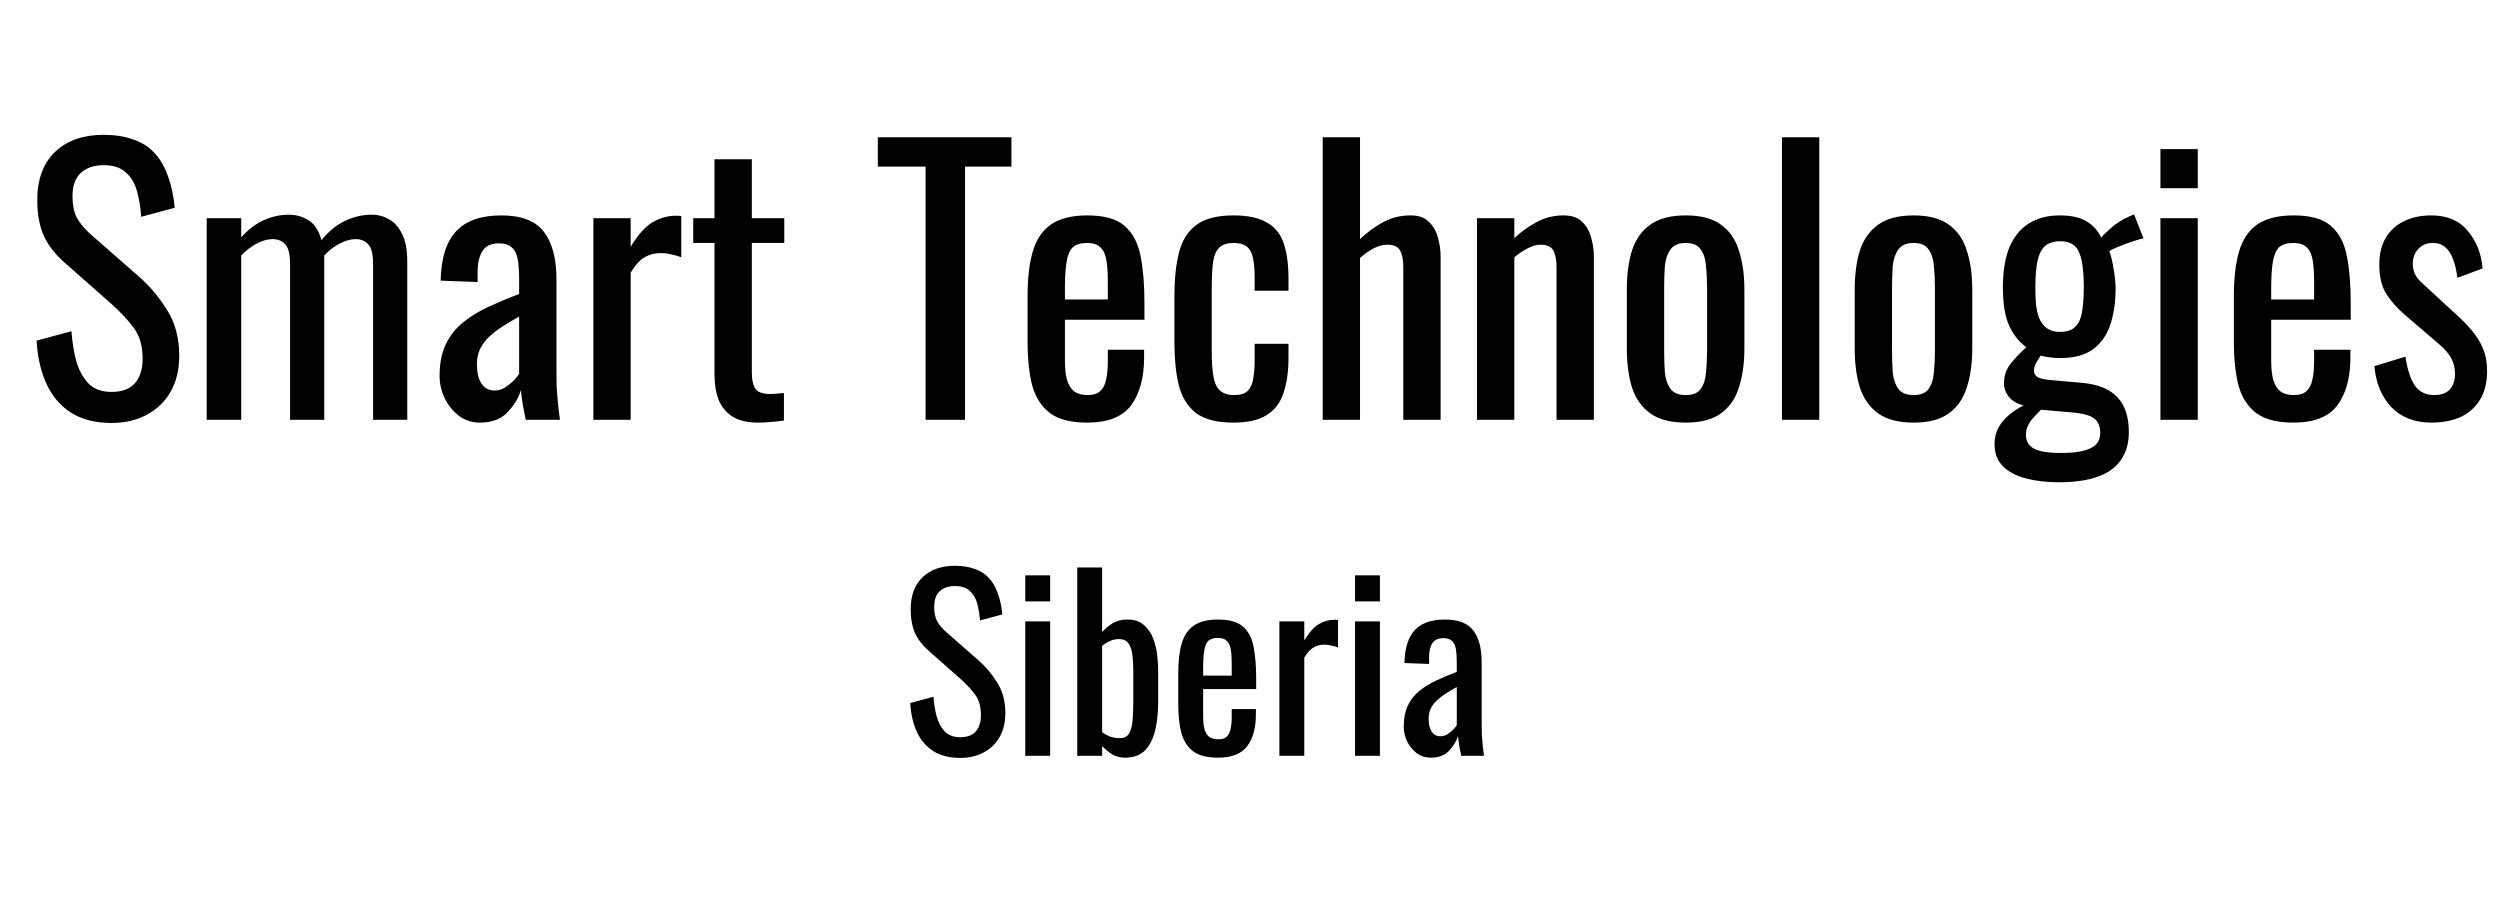
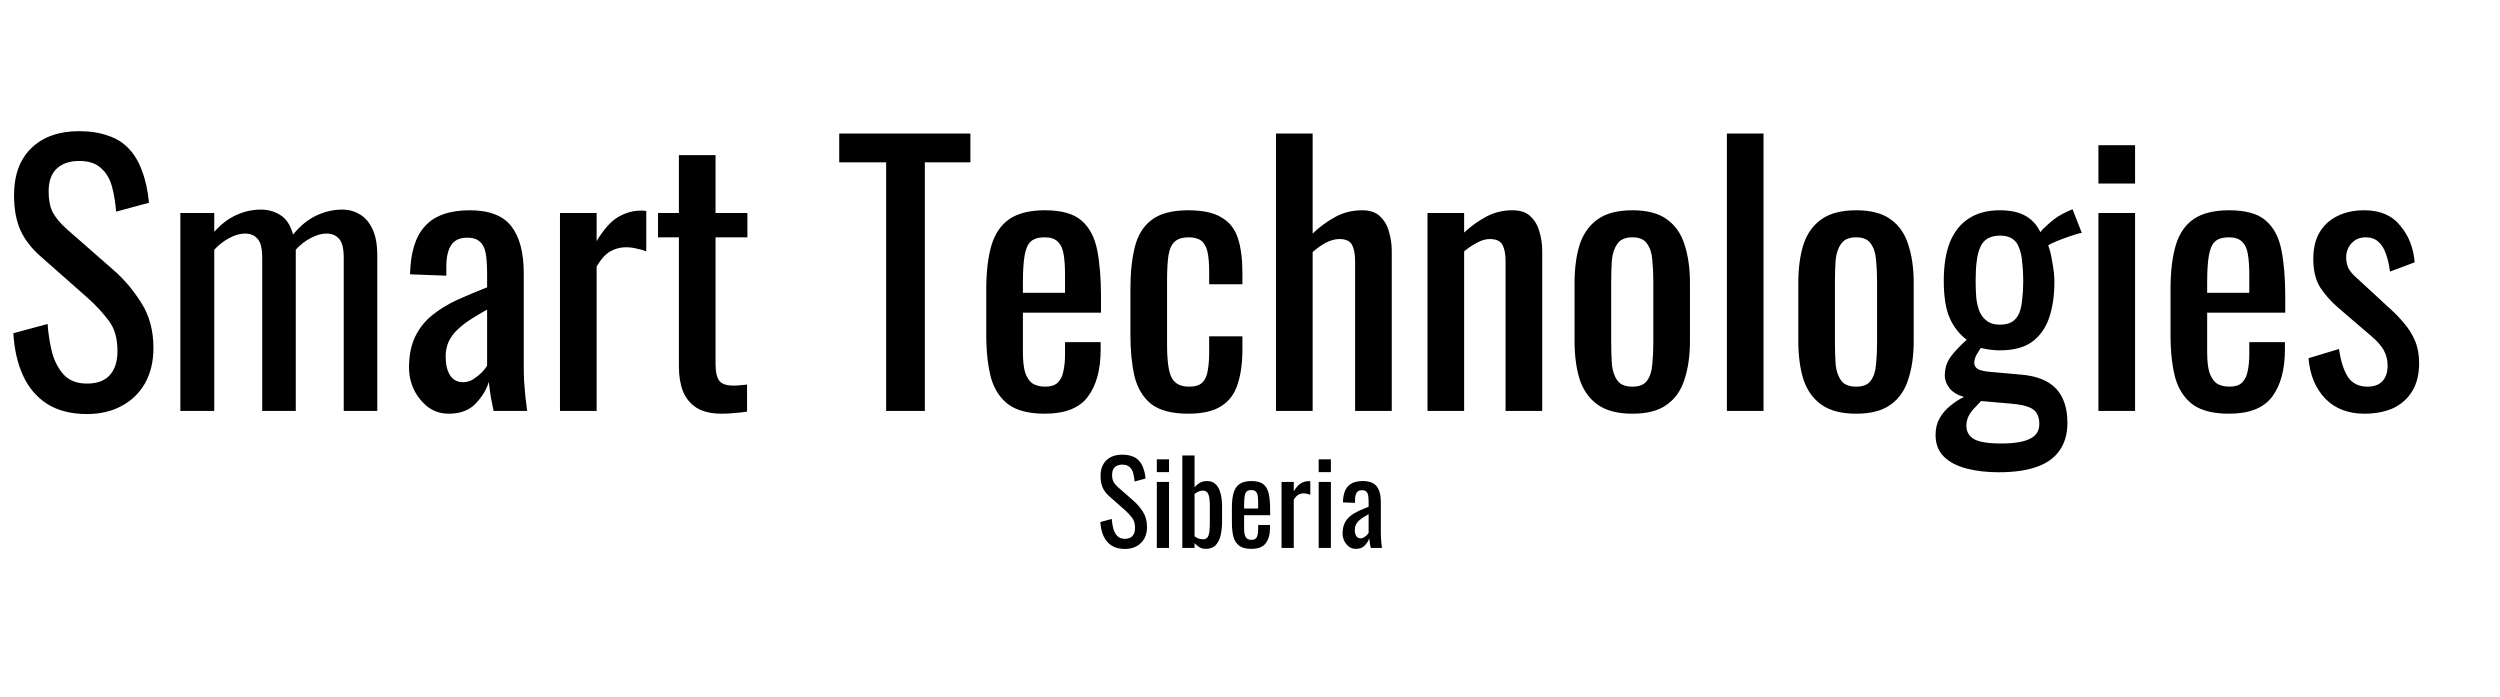
- <svg xmlns="http://www.w3.org/2000/svg" width="86" height="31" viewBox="0 0 86 31" fill="none">
-   <path d="M3.838 14.55C3.278 14.55 2.81 14.43 2.434 14.19C2.066 13.95 1.786 13.618 1.594 13.194C1.402 12.77 1.29 12.278 1.258 11.718L2.458 11.394C2.482 11.738 2.534 12.07 2.614 12.39C2.702 12.71 2.842 12.974 3.034 13.182C3.226 13.382 3.494 13.482 3.838 13.482C4.19 13.482 4.454 13.386 4.63 13.194C4.814 12.994 4.906 12.71 4.906 12.342C4.906 11.902 4.806 11.55 4.606 11.286C4.406 11.014 4.154 10.742 3.85 10.47L2.218 9.03C1.898 8.75 1.662 8.446 1.51 8.118C1.358 7.782 1.282 7.37 1.282 6.882C1.282 6.17 1.486 5.618 1.894 5.226C2.302 4.834 2.858 4.638 3.562 4.638C3.946 4.638 4.282 4.69 4.57 4.794C4.866 4.89 5.11 5.042 5.302 5.25C5.502 5.458 5.658 5.722 5.77 6.042C5.89 6.354 5.97 6.722 6.01 7.146L4.858 7.458C4.834 7.138 4.786 6.846 4.714 6.582C4.642 6.31 4.514 6.094 4.33 5.934C4.154 5.766 3.898 5.682 3.562 5.682C3.226 5.682 2.962 5.774 2.77 5.958C2.586 6.134 2.494 6.398 2.494 6.75C2.494 7.046 2.542 7.29 2.638 7.482C2.742 7.674 2.906 7.87 3.13 8.07L4.774 9.51C5.142 9.83 5.466 10.214 5.746 10.662C6.026 11.102 6.166 11.626 6.166 12.234C6.166 12.714 6.066 13.13 5.866 13.482C5.666 13.826 5.39 14.09 5.038 14.274C4.694 14.458 4.294 14.55 3.838 14.55ZM7.11 14.442V7.506H8.298V8.166C8.53 7.902 8.786 7.706 9.066 7.578C9.346 7.45 9.634 7.386 9.93 7.386C10.186 7.386 10.414 7.45 10.614 7.578C10.822 7.706 10.97 7.934 11.058 8.262C11.306 7.958 11.574 7.738 11.862 7.602C12.158 7.458 12.466 7.386 12.786 7.386C13.01 7.386 13.214 7.442 13.398 7.554C13.582 7.658 13.73 7.83 13.842 8.07C13.954 8.302 14.01 8.61 14.01 8.994V14.442H12.834V9.078C12.834 8.742 12.778 8.518 12.666 8.406C12.562 8.286 12.418 8.226 12.234 8.226C12.058 8.226 11.874 8.278 11.682 8.382C11.49 8.478 11.314 8.614 11.154 8.79C11.154 8.822 11.154 8.854 11.154 8.886C11.154 8.918 11.154 8.954 11.154 8.994V14.442H9.978V9.078C9.978 8.742 9.922 8.518 9.81 8.406C9.706 8.286 9.562 8.226 9.378 8.226C9.202 8.226 9.018 8.278 8.826 8.382C8.642 8.478 8.466 8.614 8.298 8.79V14.442H7.11ZM16.514 14.538C16.242 14.538 16.002 14.462 15.794 14.31C15.586 14.15 15.422 13.95 15.302 13.71C15.182 13.462 15.122 13.202 15.122 12.93C15.122 12.498 15.194 12.134 15.338 11.838C15.482 11.542 15.678 11.294 15.926 11.094C16.182 10.886 16.474 10.706 16.802 10.554C17.138 10.402 17.49 10.254 17.858 10.11V9.618C17.858 9.338 17.842 9.106 17.81 8.922C17.778 8.738 17.71 8.602 17.606 8.514C17.51 8.418 17.362 8.37 17.162 8.37C16.986 8.37 16.842 8.41 16.73 8.49C16.626 8.57 16.55 8.686 16.502 8.838C16.454 8.982 16.43 9.154 16.43 9.354V9.702L15.158 9.654C15.174 8.886 15.35 8.322 15.686 7.962C16.022 7.594 16.542 7.41 17.246 7.41C17.934 7.41 18.422 7.598 18.71 7.974C18.998 8.35 19.142 8.894 19.142 9.606V12.774C19.142 12.99 19.146 13.198 19.154 13.398C19.17 13.598 19.186 13.786 19.202 13.962C19.226 14.13 19.246 14.29 19.262 14.442H18.086C18.062 14.314 18.03 14.154 17.99 13.962C17.958 13.762 17.934 13.582 17.918 13.422C17.838 13.694 17.682 13.95 17.45 14.19C17.226 14.422 16.914 14.538 16.514 14.538ZM17.018 13.434C17.146 13.434 17.266 13.398 17.378 13.326C17.49 13.254 17.59 13.174 17.678 13.086C17.766 12.99 17.826 12.914 17.858 12.858V10.89C17.658 11.002 17.47 11.114 17.294 11.226C17.118 11.338 16.962 11.458 16.826 11.586C16.698 11.706 16.594 11.846 16.514 12.006C16.442 12.158 16.406 12.334 16.406 12.534C16.406 12.814 16.458 13.034 16.562 13.194C16.666 13.354 16.818 13.434 17.018 13.434ZM20.412 14.442V7.506H21.695V8.49C21.951 8.066 22.207 7.782 22.463 7.638C22.72 7.494 22.976 7.422 23.232 7.422C23.264 7.422 23.291 7.422 23.316 7.422C23.348 7.422 23.387 7.426 23.436 7.434V8.85C23.34 8.81 23.227 8.778 23.099 8.754C22.98 8.722 22.855 8.706 22.727 8.706C22.527 8.706 22.343 8.754 22.175 8.85C22.015 8.938 21.855 9.114 21.695 9.378V14.442H20.412ZM26.079 14.538C25.719 14.538 25.427 14.47 25.203 14.334C24.987 14.198 24.827 14.006 24.723 13.758C24.627 13.51 24.579 13.218 24.579 12.882V8.358H23.847V7.506H24.579V5.478H25.863V7.506H26.979V8.358H25.863V12.798C25.863 13.07 25.907 13.266 25.995 13.386C26.083 13.498 26.251 13.554 26.499 13.554C26.563 13.554 26.635 13.55 26.715 13.542C26.803 13.534 26.887 13.526 26.967 13.518V14.466C26.807 14.49 26.659 14.506 26.523 14.514C26.387 14.53 26.239 14.538 26.079 14.538ZM31.841 14.442V5.73H30.197V4.722H34.793V5.73H33.197V14.442H31.841ZM37.401 14.538C36.857 14.538 36.437 14.434 36.141 14.226C35.845 14.01 35.637 13.698 35.517 13.29C35.405 12.874 35.349 12.366 35.349 11.766V10.182C35.349 9.566 35.409 9.054 35.529 8.646C35.649 8.238 35.857 7.93 36.153 7.722C36.457 7.514 36.873 7.41 37.401 7.41C37.985 7.41 38.413 7.53 38.685 7.77C38.965 8.01 39.149 8.358 39.237 8.814C39.325 9.262 39.369 9.802 39.369 10.434V10.998H36.633V12.39C36.633 12.67 36.657 12.898 36.705 13.074C36.761 13.25 36.845 13.382 36.957 13.47C37.077 13.55 37.229 13.59 37.413 13.59C37.605 13.59 37.749 13.546 37.845 13.458C37.949 13.362 38.017 13.23 38.049 13.062C38.089 12.886 38.109 12.682 38.109 12.45V12.03H39.357V12.294C39.357 12.99 39.209 13.538 38.913 13.938C38.617 14.338 38.113 14.538 37.401 14.538ZM36.633 10.302H38.109V9.678C38.109 9.39 38.093 9.15 38.061 8.958C38.029 8.758 37.961 8.61 37.857 8.514C37.761 8.41 37.605 8.358 37.389 8.358C37.181 8.358 37.021 8.406 36.909 8.502C36.805 8.598 36.733 8.762 36.693 8.994C36.653 9.218 36.633 9.53 36.633 9.93V10.302ZM42.428 14.538C41.86 14.538 41.428 14.426 41.132 14.202C40.844 13.97 40.648 13.646 40.544 13.23C40.448 12.814 40.4 12.33 40.4 11.778V10.182C40.4 9.598 40.452 9.102 40.556 8.694C40.66 8.278 40.856 7.962 41.144 7.746C41.44 7.522 41.868 7.41 42.428 7.41C42.932 7.41 43.32 7.494 43.592 7.662C43.872 7.822 44.064 8.066 44.168 8.394C44.272 8.714 44.324 9.114 44.324 9.594V10.002H43.16V9.582C43.16 9.278 43.14 9.038 43.1 8.862C43.06 8.686 42.988 8.558 42.884 8.478C42.78 8.398 42.632 8.358 42.44 8.358C42.232 8.358 42.072 8.406 41.96 8.502C41.848 8.598 41.772 8.762 41.732 8.994C41.7 9.218 41.684 9.526 41.684 9.918V12.102C41.684 12.694 41.74 13.09 41.852 13.29C41.964 13.49 42.164 13.59 42.452 13.59C42.668 13.59 42.824 13.542 42.92 13.446C43.024 13.342 43.088 13.198 43.112 13.014C43.144 12.83 43.16 12.622 43.16 12.39V11.826H44.324V12.306C44.324 12.77 44.268 13.17 44.156 13.506C44.052 13.842 43.86 14.098 43.58 14.274C43.308 14.45 42.924 14.538 42.428 14.538ZM45.501 14.442V4.722H46.785V8.226C47.017 8.002 47.277 7.81 47.565 7.65C47.853 7.49 48.173 7.41 48.525 7.41C48.797 7.41 49.005 7.482 49.149 7.626C49.301 7.77 49.405 7.95 49.461 8.166C49.525 8.382 49.557 8.602 49.557 8.826V14.442H48.273V9.198C48.273 8.95 48.237 8.758 48.165 8.622C48.093 8.486 47.945 8.418 47.721 8.418C47.569 8.418 47.409 8.462 47.241 8.55C47.081 8.638 46.929 8.746 46.785 8.874V14.442H45.501ZM50.809 14.442V7.506H52.093V8.19C52.325 7.974 52.581 7.79 52.861 7.638C53.141 7.486 53.449 7.41 53.785 7.41C54.065 7.41 54.277 7.482 54.421 7.626C54.573 7.77 54.677 7.95 54.733 8.166C54.797 8.382 54.829 8.602 54.829 8.826V14.442H53.545V9.198C53.545 8.95 53.509 8.758 53.437 8.622C53.365 8.486 53.217 8.418 52.993 8.418C52.849 8.418 52.697 8.462 52.537 8.55C52.385 8.63 52.237 8.73 52.093 8.85V14.442H50.809ZM57.991 14.538C57.479 14.538 57.075 14.434 56.779 14.226C56.483 14.018 56.271 13.722 56.143 13.338C56.023 12.954 55.963 12.502 55.963 11.982V9.966C55.963 9.446 56.023 8.994 56.143 8.61C56.271 8.226 56.483 7.93 56.779 7.722C57.075 7.514 57.479 7.41 57.991 7.41C58.503 7.41 58.903 7.514 59.191 7.722C59.487 7.93 59.695 8.226 59.815 8.61C59.943 8.994 60.007 9.446 60.007 9.966V11.982C60.007 12.502 59.943 12.954 59.815 13.338C59.695 13.722 59.487 14.018 59.191 14.226C58.903 14.434 58.503 14.538 57.991 14.538ZM57.991 13.59C58.239 13.59 58.411 13.518 58.507 13.374C58.611 13.23 58.671 13.042 58.687 12.81C58.711 12.57 58.723 12.322 58.723 12.066V9.894C58.723 9.63 58.711 9.382 58.687 9.15C58.671 8.918 58.611 8.73 58.507 8.586C58.411 8.434 58.239 8.358 57.991 8.358C57.743 8.358 57.567 8.434 57.463 8.586C57.359 8.73 57.295 8.918 57.271 9.15C57.255 9.382 57.247 9.63 57.247 9.894V12.066C57.247 12.322 57.255 12.57 57.271 12.81C57.295 13.042 57.359 13.23 57.463 13.374C57.567 13.518 57.743 13.59 57.991 13.59ZM61.3 14.442V4.722H62.584V14.442H61.3ZM65.83 14.538C65.318 14.538 64.914 14.434 64.618 14.226C64.322 14.018 64.11 13.722 63.982 13.338C63.862 12.954 63.802 12.502 63.802 11.982V9.966C63.802 9.446 63.862 8.994 63.982 8.61C64.11 8.226 64.322 7.93 64.618 7.722C64.914 7.514 65.318 7.41 65.83 7.41C66.342 7.41 66.742 7.514 67.03 7.722C67.326 7.93 67.534 8.226 67.654 8.61C67.782 8.994 67.846 9.446 67.846 9.966V11.982C67.846 12.502 67.782 12.954 67.654 13.338C67.534 13.722 67.326 14.018 67.03 14.226C66.742 14.434 66.342 14.538 65.83 14.538ZM65.83 13.59C66.078 13.59 66.25 13.518 66.346 13.374C66.45 13.23 66.51 13.042 66.526 12.81C66.55 12.57 66.562 12.322 66.562 12.066V9.894C66.562 9.63 66.55 9.382 66.526 9.15C66.51 8.918 66.45 8.73 66.346 8.586C66.25 8.434 66.078 8.358 65.83 8.358C65.582 8.358 65.406 8.434 65.302 8.586C65.198 8.73 65.134 8.918 65.11 9.15C65.094 9.382 65.086 9.63 65.086 9.894V12.066C65.086 12.322 65.094 12.57 65.11 12.81C65.134 13.042 65.198 13.23 65.302 13.374C65.406 13.518 65.582 13.59 65.83 13.59ZM70.82 16.59C70.404 16.59 70.028 16.546 69.692 16.458C69.356 16.37 69.092 16.23 68.9 16.038C68.708 15.846 68.612 15.594 68.612 15.282C68.612 15.058 68.66 14.862 68.756 14.694C68.852 14.526 68.976 14.382 69.128 14.262C69.28 14.134 69.44 14.03 69.608 13.95C69.384 13.886 69.216 13.786 69.104 13.65C68.992 13.506 68.936 13.358 68.936 13.206C68.936 12.95 69.004 12.73 69.14 12.546C69.276 12.362 69.464 12.162 69.704 11.946C69.44 11.746 69.24 11.49 69.104 11.178C68.968 10.866 68.9 10.434 68.9 9.882C68.9 9.338 68.972 8.886 69.116 8.526C69.268 8.158 69.488 7.882 69.776 7.698C70.072 7.506 70.432 7.41 70.856 7.41C71.232 7.41 71.532 7.474 71.756 7.602C71.988 7.73 72.164 7.922 72.284 8.178C72.324 8.114 72.432 8.006 72.608 7.854C72.784 7.694 72.988 7.562 73.22 7.458L73.412 7.374L73.736 8.202C73.632 8.218 73.492 8.258 73.316 8.322C73.148 8.378 72.988 8.438 72.836 8.502C72.692 8.558 72.6 8.606 72.56 8.646C72.616 8.782 72.664 8.978 72.704 9.234C72.752 9.49 72.776 9.718 72.776 9.918C72.776 10.39 72.716 10.806 72.596 11.166C72.476 11.526 72.276 11.81 71.996 12.018C71.724 12.218 71.344 12.318 70.856 12.318C70.752 12.318 70.64 12.31 70.52 12.294C70.4 12.278 70.292 12.258 70.196 12.234C70.148 12.306 70.096 12.39 70.04 12.486C69.992 12.582 69.968 12.674 69.968 12.762C69.968 12.85 70.012 12.922 70.1 12.978C70.196 13.026 70.344 13.058 70.544 13.074L71.624 13.17C72.168 13.218 72.572 13.382 72.836 13.662C73.1 13.942 73.232 14.342 73.232 14.862C73.232 15.238 73.144 15.554 72.968 15.81C72.792 16.074 72.524 16.27 72.164 16.398C71.812 16.526 71.364 16.59 70.82 16.59ZM70.916 15.582C71.372 15.582 71.708 15.526 71.924 15.414C72.14 15.31 72.248 15.138 72.248 14.898C72.248 14.754 72.22 14.634 72.164 14.538C72.116 14.442 72.024 14.366 71.888 14.31C71.752 14.254 71.556 14.214 71.3 14.19L70.208 14.094C70.12 14.182 70.036 14.27 69.956 14.358C69.876 14.446 69.812 14.538 69.764 14.634C69.716 14.738 69.692 14.846 69.692 14.958C69.692 15.166 69.78 15.322 69.956 15.426C70.132 15.53 70.452 15.582 70.916 15.582ZM70.856 11.418C71.04 11.418 71.184 11.386 71.288 11.322C71.4 11.25 71.484 11.15 71.54 11.022C71.596 10.886 71.632 10.722 71.648 10.53C71.672 10.338 71.684 10.122 71.684 9.882C71.684 9.642 71.672 9.426 71.648 9.234C71.632 9.034 71.596 8.866 71.54 8.73C71.492 8.586 71.412 8.478 71.3 8.406C71.196 8.334 71.052 8.298 70.868 8.298C70.692 8.298 70.544 8.334 70.424 8.406C70.312 8.478 70.228 8.582 70.172 8.718C70.116 8.846 70.076 9.01 70.052 9.21C70.028 9.402 70.016 9.626 70.016 9.882C70.016 10.098 70.024 10.302 70.04 10.494C70.064 10.678 70.104 10.838 70.16 10.974C70.224 11.11 70.312 11.218 70.424 11.298C70.536 11.378 70.68 11.418 70.856 11.418ZM74.319 14.442V7.506H75.603V14.442H74.319ZM74.319 6.474V5.13H75.603V6.474H74.319ZM78.897 14.538C78.353 14.538 77.933 14.434 77.637 14.226C77.341 14.01 77.133 13.698 77.013 13.29C76.901 12.874 76.845 12.366 76.845 11.766V10.182C76.845 9.566 76.905 9.054 77.025 8.646C77.145 8.238 77.353 7.93 77.649 7.722C77.953 7.514 78.369 7.41 78.897 7.41C79.481 7.41 79.909 7.53 80.181 7.77C80.461 8.01 80.645 8.358 80.733 8.814C80.821 9.262 80.865 9.802 80.865 10.434V10.998H78.129V12.39C78.129 12.67 78.153 12.898 78.201 13.074C78.257 13.25 78.341 13.382 78.453 13.47C78.573 13.55 78.725 13.59 78.909 13.59C79.101 13.59 79.245 13.546 79.341 13.458C79.445 13.362 79.513 13.23 79.545 13.062C79.585 12.886 79.605 12.682 79.605 12.45V12.03H80.853V12.294C80.853 12.99 80.705 13.538 80.409 13.938C80.113 14.338 79.609 14.538 78.897 14.538ZM78.129 10.302H79.605V9.678C79.605 9.39 79.589 9.15 79.557 8.958C79.525 8.758 79.457 8.61 79.353 8.514C79.257 8.41 79.101 8.358 78.885 8.358C78.677 8.358 78.517 8.406 78.405 8.502C78.301 8.598 78.229 8.762 78.189 8.994C78.149 9.218 78.129 9.53 78.129 9.93V10.302ZM83.636 14.538C83.068 14.538 82.612 14.362 82.268 14.01C81.924 13.65 81.728 13.178 81.68 12.594L82.748 12.27C82.812 12.71 82.92 13.042 83.072 13.266C83.224 13.482 83.448 13.59 83.744 13.59C83.976 13.59 84.152 13.526 84.272 13.398C84.392 13.262 84.452 13.082 84.452 12.858C84.452 12.658 84.408 12.478 84.32 12.318C84.232 12.158 84.088 11.994 83.888 11.826L82.7 10.806C82.46 10.598 82.256 10.366 82.088 10.11C81.928 9.854 81.848 9.522 81.848 9.114C81.848 8.746 81.92 8.438 82.064 8.19C82.216 7.934 82.424 7.742 82.688 7.614C82.96 7.478 83.276 7.41 83.636 7.41C84.188 7.41 84.608 7.59 84.896 7.95C85.192 8.302 85.36 8.73 85.4 9.234L84.536 9.558C84.504 9.318 84.456 9.11 84.392 8.934C84.328 8.75 84.24 8.61 84.128 8.514C84.016 8.41 83.868 8.358 83.684 8.358C83.476 8.358 83.308 8.43 83.18 8.574C83.06 8.71 83 8.874 83 9.066C83 9.186 83.024 9.306 83.072 9.426C83.128 9.538 83.22 9.65 83.348 9.762L84.572 10.89C84.74 11.042 84.896 11.206 85.04 11.382C85.192 11.558 85.316 11.758 85.412 11.982C85.508 12.206 85.556 12.466 85.556 12.762C85.556 13.154 85.476 13.482 85.316 13.746C85.156 14.01 84.932 14.21 84.644 14.346C84.356 14.474 84.02 14.538 83.636 14.538Z" fill="black" />
-   <path d="M33.032 26.072C32.659 26.072 32.347 25.992 32.096 25.832C31.851 25.672 31.664 25.451 31.536 25.168C31.408 24.885 31.333 24.557 31.312 24.184L32.112 23.968C32.128 24.197 32.163 24.419 32.216 24.632C32.275 24.845 32.368 25.021 32.496 25.16C32.624 25.293 32.803 25.36 33.032 25.36C33.267 25.36 33.443 25.296 33.56 25.168C33.683 25.035 33.744 24.845 33.744 24.6C33.744 24.307 33.677 24.072 33.544 23.896C33.411 23.715 33.243 23.533 33.04 23.352L31.952 22.392C31.739 22.205 31.581 22.003 31.48 21.784C31.379 21.56 31.328 21.285 31.328 20.96C31.328 20.485 31.464 20.117 31.736 19.856C32.008 19.595 32.379 19.464 32.848 19.464C33.104 19.464 33.328 19.499 33.52 19.568C33.717 19.632 33.88 19.733 34.008 19.872C34.141 20.011 34.245 20.187 34.32 20.4C34.4 20.608 34.453 20.853 34.48 21.136L33.712 21.344C33.696 21.131 33.664 20.936 33.616 20.76C33.568 20.579 33.483 20.435 33.36 20.328C33.243 20.216 33.072 20.16 32.848 20.16C32.624 20.16 32.448 20.221 32.32 20.344C32.197 20.461 32.136 20.637 32.136 20.872C32.136 21.069 32.168 21.232 32.232 21.36C32.301 21.488 32.411 21.619 32.56 21.752L33.656 22.712C33.901 22.925 34.117 23.181 34.304 23.48C34.491 23.773 34.584 24.123 34.584 24.528C34.584 24.848 34.517 25.125 34.384 25.36C34.251 25.589 34.067 25.765 33.832 25.888C33.603 26.011 33.336 26.072 33.032 26.072ZM35.269 26V21.376H36.125V26H35.269ZM35.269 20.688V19.792H36.125V20.688H35.269ZM38.697 26.064C38.532 26.064 38.383 26.024 38.249 25.944C38.121 25.859 38.009 25.765 37.913 25.664V26H37.057V19.52H37.913V21.744C38.015 21.627 38.135 21.525 38.273 21.44C38.417 21.355 38.588 21.312 38.785 21.312C39.025 21.312 39.215 21.376 39.353 21.504C39.497 21.627 39.604 21.784 39.673 21.976C39.743 22.163 39.788 22.355 39.809 22.552C39.831 22.744 39.841 22.909 39.841 23.048V24.168C39.841 24.493 39.809 24.803 39.745 25.096C39.681 25.384 39.567 25.619 39.401 25.8C39.236 25.976 39.001 26.064 38.697 26.064ZM38.521 25.392C38.671 25.392 38.777 25.339 38.841 25.232C38.905 25.12 38.945 24.971 38.961 24.784C38.977 24.597 38.985 24.392 38.985 24.168V23.048C38.985 22.856 38.975 22.68 38.953 22.52C38.932 22.355 38.887 22.224 38.817 22.128C38.748 22.032 38.639 21.984 38.489 21.984C38.377 21.984 38.271 22.008 38.169 22.056C38.073 22.104 37.988 22.157 37.913 22.216V25.184C37.988 25.243 38.076 25.293 38.177 25.336C38.284 25.373 38.399 25.392 38.521 25.392ZM41.9 26.064C41.537 26.064 41.257 25.995 41.059 25.856C40.862 25.712 40.724 25.504 40.644 25.232C40.569 24.955 40.532 24.616 40.532 24.216V23.16C40.532 22.749 40.572 22.408 40.651 22.136C40.731 21.864 40.87 21.659 41.068 21.52C41.27 21.381 41.547 21.312 41.9 21.312C42.289 21.312 42.574 21.392 42.755 21.552C42.942 21.712 43.065 21.944 43.123 22.248C43.182 22.547 43.212 22.907 43.212 23.328V23.704H41.388V24.632C41.388 24.819 41.404 24.971 41.435 25.088C41.473 25.205 41.529 25.293 41.603 25.352C41.684 25.405 41.785 25.432 41.907 25.432C42.035 25.432 42.132 25.403 42.196 25.344C42.265 25.28 42.31 25.192 42.331 25.08C42.358 24.963 42.371 24.827 42.371 24.672V24.392H43.203V24.568C43.203 25.032 43.105 25.397 42.907 25.664C42.71 25.931 42.374 26.064 41.9 26.064ZM41.388 23.24H42.371V22.824C42.371 22.632 42.361 22.472 42.34 22.344C42.318 22.211 42.273 22.112 42.203 22.048C42.139 21.979 42.035 21.944 41.892 21.944C41.753 21.944 41.646 21.976 41.572 22.04C41.502 22.104 41.454 22.213 41.428 22.368C41.401 22.517 41.388 22.725 41.388 22.992V23.24ZM44.011 26V21.376H44.867V22.032C45.037 21.749 45.208 21.56 45.379 21.464C45.549 21.368 45.72 21.32 45.891 21.32C45.912 21.32 45.931 21.32 45.947 21.32C45.968 21.32 45.995 21.323 46.027 21.328V22.272C45.963 22.245 45.888 22.224 45.803 22.208C45.723 22.187 45.64 22.176 45.555 22.176C45.421 22.176 45.299 22.208 45.187 22.272C45.08 22.331 44.973 22.448 44.867 22.624V26H44.011ZM46.613 26V21.376H47.469V26H46.613ZM46.613 20.688V19.792H47.469V20.688H46.613ZM49.217 26.064C49.036 26.064 48.876 26.013 48.737 25.912C48.599 25.805 48.489 25.672 48.409 25.512C48.329 25.347 48.289 25.173 48.289 24.992C48.289 24.704 48.337 24.461 48.433 24.264C48.529 24.067 48.66 23.901 48.825 23.768C48.996 23.629 49.191 23.509 49.409 23.408C49.633 23.307 49.868 23.208 50.113 23.112V22.784C50.113 22.597 50.102 22.443 50.081 22.32C50.06 22.197 50.014 22.107 49.945 22.048C49.881 21.984 49.782 21.952 49.649 21.952C49.532 21.952 49.436 21.979 49.361 22.032C49.292 22.085 49.241 22.163 49.209 22.264C49.177 22.36 49.161 22.475 49.161 22.608V22.84L48.313 22.808C48.324 22.296 48.441 21.92 48.665 21.68C48.889 21.435 49.236 21.312 49.705 21.312C50.164 21.312 50.489 21.437 50.681 21.688C50.873 21.939 50.969 22.301 50.969 22.776V24.888C50.969 25.032 50.972 25.171 50.977 25.304C50.988 25.437 50.998 25.563 51.009 25.68C51.025 25.792 51.038 25.899 51.049 26H50.265C50.249 25.915 50.228 25.808 50.201 25.68C50.18 25.547 50.164 25.427 50.153 25.32C50.1 25.501 49.996 25.672 49.841 25.832C49.692 25.987 49.484 26.064 49.217 26.064ZM49.553 25.328C49.639 25.328 49.718 25.304 49.793 25.256C49.868 25.208 49.934 25.155 49.993 25.096C50.052 25.032 50.092 24.981 50.113 24.944V23.632C49.98 23.707 49.855 23.781 49.737 23.856C49.62 23.931 49.516 24.011 49.425 24.096C49.34 24.176 49.27 24.269 49.217 24.376C49.169 24.477 49.145 24.595 49.145 24.728C49.145 24.915 49.18 25.061 49.249 25.168C49.319 25.275 49.42 25.328 49.553 25.328Z" fill="black" />
+ <svg xmlns="http://www.w3.org/2000/svg" width="219" height="61" viewBox="0 0 219 61" fill="none">
+   <path d="M7.62 36.27C6.22 36.27 5.05 35.97 4.11 35.37C3.19 34.77 2.49 33.94 2.01 32.88C1.53 31.82 1.25 30.59 1.17 29.19L4.17 28.38C4.23 29.24 4.36 30.07 4.56 30.87C4.78 31.67 5.13 32.33 5.61 32.85C6.09 33.35 6.76 33.6 7.62 33.6C8.5 33.6 9.16 33.36 9.6 32.88C10.06 32.38 10.29 31.67 10.29 30.75C10.29 29.65 10.04 28.77 9.54 28.11C9.04 27.43 8.41 26.75 7.65 26.07L3.57 22.47C2.77 21.77 2.18 21.01 1.8 20.19C1.42 19.35 1.23 18.32 1.23 17.1C1.23 15.32 1.74 13.94 2.76 12.96C3.78 11.98 5.17 11.49 6.93 11.49C7.89 11.49 8.73 11.62 9.45 11.88C10.19 12.12 10.8 12.5 11.28 13.02C11.78 13.54 12.17 14.2 12.45 15C12.75 15.78 12.95 16.7 13.05 17.76L10.17 18.54C10.11 17.74 9.99 17.01 9.81 16.35C9.63 15.67 9.31 15.13 8.85 14.73C8.41 14.31 7.77 14.1 6.93 14.1C6.09 14.1 5.43 14.33 4.95 14.79C4.49 15.23 4.26 15.89 4.26 16.77C4.26 17.51 4.38 18.12 4.62 18.6C4.88 19.08 5.29 19.57 5.85 20.07L9.96 23.67C10.88 24.47 11.69 25.43 12.39 26.55C13.09 27.65 13.44 28.96 13.44 30.48C13.44 31.68 13.19 32.72 12.69 33.6C12.19 34.46 11.5 35.12 10.62 35.58C9.76 36.04 8.76 36.27 7.62 36.27ZM15.8 36V18.66H18.77V20.31C19.35 19.65 19.99 19.16 20.69 18.84C21.39 18.52 22.11 18.36 22.85 18.36C23.49 18.36 24.06 18.52 24.56 18.84C25.08 19.16 25.45 19.73 25.67 20.55C26.29 19.79 26.96 19.24 27.68 18.9C28.42 18.54 29.19 18.36 29.99 18.36C30.55 18.36 31.06 18.5 31.52 18.78C31.98 19.04 32.35 19.47 32.63 20.07C32.91 20.65 33.05 21.42 33.05 22.38V36H30.11V22.59C30.11 21.75 29.97 21.19 29.69 20.91C29.43 20.61 29.07 20.46 28.61 20.46C28.17 20.46 27.71 20.59 27.23 20.85C26.75 21.09 26.31 21.43 25.91 21.87C25.91 21.95 25.91 22.03 25.91 22.11C25.91 22.19 25.91 22.28 25.91 22.38V36H22.97V22.59C22.97 21.75 22.83 21.19 22.55 20.91C22.29 20.61 21.93 20.46 21.47 20.46C21.03 20.46 20.57 20.59 20.09 20.85C19.63 21.09 19.19 21.43 18.77 21.87V36H15.8ZM39.31 36.24C38.63 36.24 38.03 36.05 37.51 35.67C36.99 35.27 36.58 34.77 36.28 34.17C35.98 33.55 35.83 32.9 35.83 32.22C35.83 31.14 36.01 30.23 36.37 29.49C36.73 28.75 37.22 28.13 37.84 27.63C38.48 27.11 39.21 26.66 40.03 26.28C40.87 25.9 41.75 25.53 42.67 25.17V23.94C42.67 23.24 42.63 22.66 42.55 22.2C42.47 21.74 42.3 21.4 42.04 21.18C41.8 20.94 41.43 20.82 40.93 20.82C40.49 20.82 40.13 20.92 39.85 21.12C39.59 21.32 39.4 21.61 39.28 21.99C39.16 22.35 39.1 22.78 39.1 23.28V24.15L35.92 24.03C35.96 22.11 36.4 20.7 37.24 19.8C38.08 18.88 39.38 18.42 41.14 18.42C42.86 18.42 44.08 18.89 44.8 19.83C45.52 20.77 45.88 22.13 45.88 23.91V31.83C45.88 32.37 45.89 32.89 45.91 33.39C45.95 33.89 45.99 34.36 46.03 34.8C46.09 35.22 46.14 35.62 46.18 36H43.24C43.18 35.68 43.1 35.28 43 34.8C42.92 34.3 42.86 33.85 42.82 33.45C42.62 34.13 42.23 34.77 41.65 35.37C41.09 35.95 40.31 36.24 39.31 36.24ZM40.57 33.48C40.89 33.48 41.19 33.39 41.47 33.21C41.75 33.03 42 32.83 42.22 32.61C42.44 32.37 42.59 32.18 42.67 32.04V27.12C42.17 27.4 41.7 27.68 41.26 27.96C40.82 28.24 40.43 28.54 40.09 28.86C39.77 29.16 39.51 29.51 39.31 29.91C39.13 30.29 39.04 30.73 39.04 31.23C39.04 31.93 39.17 32.48 39.43 32.88C39.69 33.28 40.07 33.48 40.57 33.48ZM49.054 36V18.66H52.264V21.12C52.904 20.06 53.544 19.35 54.184 18.99C54.824 18.63 55.464 18.45 56.104 18.45C56.184 18.45 56.254 18.45 56.314 18.45C56.394 18.45 56.494 18.46 56.614 18.48V22.02C56.374 21.92 56.094 21.84 55.774 21.78C55.474 21.7 55.164 21.66 54.844 21.66C54.344 21.66 53.884 21.78 53.464 22.02C53.064 22.24 52.664 22.68 52.264 23.34V36H49.054ZM63.222 36.24C62.322 36.24 61.592 36.07 61.032 35.73C60.492 35.39 60.092 34.91 59.832 34.29C59.592 33.67 59.472 32.94 59.472 32.1V20.79H57.642V18.66H59.472V13.59H62.682V18.66H65.472V20.79H62.682V31.89C62.682 32.57 62.792 33.06 63.012 33.36C63.232 33.64 63.652 33.78 64.272 33.78C64.432 33.78 64.612 33.77 64.812 33.75C65.032 33.73 65.242 33.71 65.442 33.69V36.06C65.042 36.12 64.672 36.16 64.332 36.18C63.992 36.22 63.622 36.24 63.222 36.24ZM77.626 36V14.22H73.516V11.7H85.006V14.22H81.016V36H77.626ZM91.527 36.24C90.167 36.24 89.117 35.98 88.377 35.46C87.637 34.92 87.117 34.14 86.817 33.12C86.537 32.08 86.397 30.81 86.397 29.31V25.35C86.397 23.81 86.547 22.53 86.847 21.51C87.147 20.49 87.667 19.72 88.407 19.2C89.167 18.68 90.207 18.42 91.527 18.42C92.987 18.42 94.057 18.72 94.737 19.32C95.437 19.92 95.897 20.79 96.117 21.93C96.337 23.05 96.447 24.4 96.447 25.98V27.39H89.607V30.87C89.607 31.57 89.667 32.14 89.787 32.58C89.927 33.02 90.137 33.35 90.417 33.57C90.717 33.77 91.097 33.87 91.557 33.87C92.037 33.87 92.397 33.76 92.637 33.54C92.897 33.3 93.067 32.97 93.147 32.55C93.247 32.11 93.297 31.6 93.297 31.02V29.97H96.417V30.63C96.417 32.37 96.047 33.74 95.307 34.74C94.567 35.74 93.307 36.24 91.527 36.24ZM89.607 25.65H93.297V24.09C93.297 23.37 93.257 22.77 93.177 22.29C93.097 21.79 92.927 21.42 92.667 21.18C92.427 20.92 92.037 20.79 91.497 20.79C90.977 20.79 90.577 20.91 90.297 21.15C90.037 21.39 89.857 21.8 89.757 22.38C89.657 22.94 89.607 23.72 89.607 24.72V25.65ZM104.094 36.24C102.674 36.24 101.594 35.96 100.854 35.4C100.134 34.82 99.644 34.01 99.384 32.97C99.144 31.93 99.024 30.72 99.024 29.34V25.35C99.024 23.89 99.154 22.65 99.414 21.63C99.674 20.59 100.164 19.8 100.884 19.26C101.624 18.7 102.694 18.42 104.094 18.42C105.354 18.42 106.324 18.63 107.004 19.05C107.704 19.45 108.184 20.06 108.444 20.88C108.704 21.68 108.834 22.68 108.834 23.88V24.9H105.924V23.85C105.924 23.09 105.874 22.49 105.774 22.05C105.674 21.61 105.494 21.29 105.234 21.09C104.974 20.89 104.604 20.79 104.124 20.79C103.604 20.79 103.204 20.91 102.924 21.15C102.644 21.39 102.454 21.8 102.354 22.38C102.274 22.94 102.234 23.71 102.234 24.69V30.15C102.234 31.63 102.374 32.62 102.654 33.12C102.934 33.62 103.434 33.87 104.154 33.87C104.694 33.87 105.084 33.75 105.324 33.51C105.584 33.25 105.744 32.89 105.804 32.43C105.884 31.97 105.924 31.45 105.924 30.87V29.46H108.834V30.66C108.834 31.82 108.694 32.82 108.414 33.66C108.154 34.5 107.674 35.14 106.974 35.58C106.294 36.02 105.334 36.24 104.094 36.24ZM111.778 36V11.7H114.988V20.46C115.568 19.9 116.218 19.42 116.938 19.02C117.658 18.62 118.458 18.42 119.338 18.42C120.018 18.42 120.538 18.6 120.898 18.96C121.278 19.32 121.538 19.77 121.678 20.31C121.838 20.85 121.918 21.4 121.918 21.96V36H118.708V22.89C118.708 22.27 118.618 21.79 118.438 21.45C118.258 21.11 117.888 20.94 117.328 20.94C116.948 20.94 116.548 21.05 116.128 21.27C115.728 21.49 115.348 21.76 114.988 22.08V36H111.778ZM125.048 36V18.66H128.258V20.37C128.838 19.83 129.478 19.37 130.178 18.99C130.878 18.61 131.648 18.42 132.488 18.42C133.188 18.42 133.718 18.6 134.078 18.96C134.458 19.32 134.718 19.77 134.858 20.31C135.018 20.85 135.098 21.4 135.098 21.96V36H131.888V22.89C131.888 22.27 131.798 21.79 131.618 21.45C131.438 21.11 131.068 20.94 130.508 20.94C130.148 20.94 129.768 21.05 129.368 21.27C128.988 21.47 128.618 21.72 128.258 22.02V36H125.048ZM143.001 36.24C141.721 36.24 140.711 35.98 139.971 35.46C139.231 34.94 138.701 34.2 138.381 33.24C138.081 32.28 137.931 31.15 137.931 29.85V24.81C137.931 23.51 138.081 22.38 138.381 21.42C138.701 20.46 139.231 19.72 139.971 19.2C140.711 18.68 141.721 18.42 143.001 18.42C144.281 18.42 145.281 18.68 146.001 19.2C146.741 19.72 147.261 20.46 147.561 21.42C147.881 22.38 148.041 23.51 148.041 24.81V29.85C148.041 31.15 147.881 32.28 147.561 33.24C147.261 34.2 146.741 34.94 146.001 35.46C145.281 35.98 144.281 36.24 143.001 36.24ZM143.001 33.87C143.621 33.87 144.051 33.69 144.291 33.33C144.551 32.97 144.701 32.5 144.741 31.92C144.801 31.32 144.831 30.7 144.831 30.06V24.63C144.831 23.97 144.801 23.35 144.741 22.77C144.701 22.19 144.551 21.72 144.291 21.36C144.051 20.98 143.621 20.79 143.001 20.79C142.381 20.79 141.941 20.98 141.681 21.36C141.421 21.72 141.261 22.19 141.201 22.77C141.161 23.35 141.141 23.97 141.141 24.63V30.06C141.141 30.7 141.161 31.32 141.201 31.92C141.261 32.5 141.421 32.97 141.681 33.33C141.941 33.69 142.381 33.87 143.001 33.87ZM151.275 36V11.7H154.485V36H151.275ZM162.601 36.24C161.321 36.24 160.311 35.98 159.571 35.46C158.831 34.94 158.301 34.2 157.981 33.24C157.681 32.28 157.531 31.15 157.531 29.85V24.81C157.531 23.51 157.681 22.38 157.981 21.42C158.301 20.46 158.831 19.72 159.571 19.2C160.311 18.68 161.321 18.42 162.601 18.42C163.881 18.42 164.881 18.68 165.601 19.2C166.341 19.72 166.861 20.46 167.161 21.42C167.481 22.38 167.641 23.51 167.641 24.81V29.85C167.641 31.15 167.481 32.28 167.161 33.24C166.861 34.2 166.341 34.94 165.601 35.46C164.881 35.98 163.881 36.24 162.601 36.24ZM162.601 33.87C163.221 33.87 163.651 33.69 163.891 33.33C164.151 32.97 164.301 32.5 164.341 31.92C164.401 31.32 164.431 30.7 164.431 30.06V24.63C164.431 23.97 164.401 23.35 164.341 22.77C164.301 22.19 164.151 21.72 163.891 21.36C163.651 20.98 163.221 20.79 162.601 20.79C161.981 20.79 161.541 20.98 161.281 21.36C161.021 21.72 160.861 22.19 160.801 22.77C160.761 23.35 160.741 23.97 160.741 24.63V30.06C160.741 30.7 160.761 31.32 160.801 31.92C160.861 32.5 161.021 32.97 161.281 33.33C161.541 33.69 161.981 33.87 162.601 33.87ZM175.075 41.37C174.035 41.37 173.095 41.26 172.255 41.04C171.415 40.82 170.755 40.47 170.275 39.99C169.795 39.51 169.555 38.88 169.555 38.1C169.555 37.54 169.675 37.05 169.915 36.63C170.155 36.21 170.465 35.85 170.845 35.55C171.225 35.23 171.625 34.97 172.045 34.77C171.485 34.61 171.065 34.36 170.785 34.02C170.505 33.66 170.365 33.29 170.365 32.91C170.365 32.27 170.535 31.72 170.875 31.26C171.215 30.8 171.685 30.3 172.285 29.76C171.625 29.26 171.125 28.62 170.785 27.84C170.445 27.06 170.275 25.98 170.275 24.6C170.275 23.24 170.455 22.11 170.815 21.21C171.195 20.29 171.745 19.6 172.465 19.14C173.205 18.66 174.105 18.42 175.165 18.42C176.105 18.42 176.855 18.58 177.415 18.9C177.995 19.22 178.435 19.7 178.735 20.34C178.835 20.18 179.105 19.91 179.545 19.53C179.985 19.13 180.495 18.8 181.075 18.54L181.555 18.33L182.365 20.4C182.105 20.44 181.755 20.54 181.315 20.7C180.895 20.84 180.495 20.99 180.115 21.15C179.755 21.29 179.525 21.41 179.425 21.51C179.565 21.85 179.685 22.34 179.785 22.98C179.905 23.62 179.965 24.19 179.965 24.69C179.965 25.87 179.815 26.91 179.515 27.81C179.215 28.71 178.715 29.42 178.015 29.94C177.335 30.44 176.385 30.69 175.165 30.69C174.905 30.69 174.625 30.67 174.325 30.63C174.025 30.59 173.755 30.54 173.515 30.48C173.395 30.66 173.265 30.87 173.125 31.11C173.005 31.35 172.945 31.58 172.945 31.8C172.945 32.02 173.055 32.2 173.275 32.34C173.515 32.46 173.885 32.54 174.385 32.58L177.085 32.82C178.445 32.94 179.455 33.35 180.115 34.05C180.775 34.75 181.105 35.75 181.105 37.05C181.105 37.99 180.885 38.78 180.445 39.42C180.005 40.08 179.335 40.57 178.435 40.89C177.555 41.21 176.435 41.37 175.075 41.37ZM175.315 38.85C176.455 38.85 177.295 38.71 177.835 38.43C178.375 38.17 178.645 37.74 178.645 37.14C178.645 36.78 178.575 36.48 178.435 36.24C178.315 36 178.085 35.81 177.745 35.67C177.405 35.53 176.915 35.43 176.275 35.37L173.545 35.13C173.325 35.35 173.115 35.57 172.915 35.79C172.715 36.01 172.555 36.24 172.435 36.48C172.315 36.74 172.255 37.01 172.255 37.29C172.255 37.81 172.475 38.2 172.915 38.46C173.355 38.72 174.155 38.85 175.315 38.85ZM175.165 28.44C175.625 28.44 175.985 28.36 176.245 28.2C176.525 28.02 176.735 27.77 176.875 27.45C177.015 27.11 177.105 26.7 177.145 26.22C177.205 25.74 177.235 25.2 177.235 24.6C177.235 24 177.205 23.46 177.145 22.98C177.105 22.48 177.015 22.06 176.875 21.72C176.755 21.36 176.555 21.09 176.275 20.91C176.015 20.73 175.655 20.64 175.195 20.64C174.755 20.64 174.385 20.73 174.085 20.91C173.805 21.09 173.595 21.35 173.455 21.69C173.315 22.01 173.215 22.42 173.155 22.92C173.095 23.4 173.065 23.96 173.065 24.6C173.065 25.14 173.085 25.65 173.125 26.13C173.185 26.59 173.285 26.99 173.425 27.33C173.585 27.67 173.805 27.94 174.085 28.14C174.365 28.34 174.725 28.44 175.165 28.44ZM183.822 36V18.66H187.032V36H183.822ZM183.822 16.08V12.72H187.032V16.08H183.822ZM195.268 36.24C193.908 36.24 192.858 35.98 192.118 35.46C191.378 34.92 190.858 34.14 190.558 33.12C190.278 32.08 190.138 30.81 190.138 29.31V25.35C190.138 23.81 190.288 22.53 190.588 21.51C190.888 20.49 191.408 19.72 192.148 19.2C192.908 18.68 193.948 18.42 195.268 18.42C196.728 18.42 197.798 18.72 198.478 19.32C199.178 19.92 199.638 20.79 199.858 21.93C200.078 23.05 200.188 24.4 200.188 25.98V27.39H193.348V30.87C193.348 31.57 193.408 32.14 193.528 32.58C193.668 33.02 193.878 33.35 194.158 33.57C194.458 33.77 194.838 33.87 195.298 33.87C195.778 33.87 196.138 33.76 196.378 33.54C196.638 33.3 196.808 32.97 196.888 32.55C196.988 32.11 197.038 31.6 197.038 31.02V29.97H200.158V30.63C200.158 32.37 199.788 33.74 199.048 34.74C198.308 35.74 197.048 36.24 195.268 36.24ZM193.348 25.65H197.038V24.09C197.038 23.37 196.998 22.77 196.918 22.29C196.838 21.79 196.668 21.42 196.408 21.18C196.168 20.92 195.778 20.79 195.238 20.79C194.718 20.79 194.318 20.91 194.038 21.15C193.778 21.39 193.598 21.8 193.498 22.38C193.398 22.94 193.348 23.72 193.348 24.72V25.65ZM207.115 36.24C205.695 36.24 204.555 35.8 203.695 34.92C202.835 34.02 202.345 32.84 202.225 31.38L204.895 30.57C205.055 31.67 205.325 32.5 205.705 33.06C206.085 33.6 206.645 33.87 207.385 33.87C207.965 33.87 208.405 33.71 208.705 33.39C209.005 33.05 209.155 32.6 209.155 32.04C209.155 31.54 209.045 31.09 208.825 30.69C208.605 30.29 208.245 29.88 207.745 29.46L204.775 26.91C204.175 26.39 203.665 25.81 203.245 25.17C202.845 24.53 202.645 23.7 202.645 22.68C202.645 21.76 202.825 20.99 203.185 20.37C203.565 19.73 204.085 19.25 204.745 18.93C205.425 18.59 206.215 18.42 207.115 18.42C208.495 18.42 209.545 18.87 210.265 19.77C211.005 20.65 211.425 21.72 211.525 22.98L209.365 23.79C209.285 23.19 209.165 22.67 209.005 22.23C208.845 21.77 208.625 21.42 208.345 21.18C208.065 20.92 207.695 20.79 207.235 20.79C206.715 20.79 206.295 20.97 205.975 21.33C205.675 21.67 205.525 22.08 205.525 22.56C205.525 22.86 205.585 23.16 205.705 23.46C205.845 23.74 206.075 24.02 206.395 24.3L209.455 27.12C209.875 27.5 210.265 27.91 210.625 28.35C211.005 28.79 211.315 29.29 211.555 29.85C211.795 30.41 211.915 31.06 211.915 31.8C211.915 32.78 211.715 33.6 211.315 34.26C210.915 34.92 210.355 35.42 209.635 35.76C208.915 36.08 208.075 36.24 207.115 36.24Z" fill="black" />
+   <path d="M98.54 48.09C98.073 48.09 97.683 47.99 97.37 47.79C97.063 47.59 96.83 47.313 96.67 46.96C96.51 46.607 96.417 46.197 96.39 45.73L97.39 45.46C97.41 45.747 97.453 46.023 97.52 46.29C97.593 46.557 97.71 46.777 97.87 46.95C98.03 47.117 98.253 47.2 98.54 47.2C98.833 47.2 99.053 47.12 99.2 46.96C99.353 46.793 99.43 46.557 99.43 46.25C99.43 45.883 99.347 45.59 99.18 45.37C99.013 45.143 98.803 44.917 98.55 44.69L97.19 43.49C96.923 43.257 96.727 43.003 96.6 42.73C96.473 42.45 96.41 42.107 96.41 41.7C96.41 41.107 96.58 40.647 96.92 40.32C97.26 39.993 97.723 39.83 98.31 39.83C98.63 39.83 98.91 39.873 99.15 39.96C99.397 40.04 99.6 40.167 99.76 40.34C99.927 40.513 100.057 40.733 100.15 41C100.25 41.26 100.317 41.567 100.35 41.92L99.39 42.18C99.37 41.913 99.33 41.67 99.27 41.45C99.21 41.223 99.103 41.043 98.95 40.91C98.803 40.77 98.59 40.7 98.31 40.7C98.03 40.7 97.81 40.777 97.65 40.93C97.497 41.077 97.42 41.297 97.42 41.59C97.42 41.837 97.46 42.04 97.54 42.2C97.627 42.36 97.763 42.523 97.95 42.69L99.32 43.89C99.627 44.157 99.897 44.477 100.13 44.85C100.363 45.217 100.48 45.653 100.48 46.16C100.48 46.56 100.397 46.907 100.23 47.2C100.063 47.487 99.833 47.707 99.54 47.86C99.253 48.013 98.92 48.09 98.54 48.09ZM101.337 48V42.22H102.407V48H101.337ZM101.337 41.36V40.24H102.407V41.36H101.337ZM105.622 48.08C105.415 48.08 105.228 48.03 105.062 47.93C104.902 47.823 104.762 47.707 104.642 47.58V48H103.572V39.9H104.642V42.68C104.768 42.533 104.918 42.407 105.092 42.3C105.272 42.193 105.485 42.14 105.732 42.14C106.032 42.14 106.268 42.22 106.442 42.38C106.622 42.533 106.755 42.73 106.842 42.97C106.928 43.203 106.985 43.443 107.012 43.69C107.038 43.93 107.052 44.137 107.052 44.31V45.71C107.052 46.117 107.012 46.503 106.932 46.87C106.852 47.23 106.708 47.523 106.502 47.75C106.295 47.97 106.002 48.08 105.622 48.08ZM105.402 47.24C105.588 47.24 105.722 47.173 105.802 47.04C105.882 46.9 105.932 46.713 105.952 46.48C105.972 46.247 105.982 45.99 105.982 45.71V44.31C105.982 44.07 105.968 43.85 105.942 43.65C105.915 43.443 105.858 43.28 105.772 43.16C105.685 43.04 105.548 42.98 105.362 42.98C105.222 42.98 105.088 43.01 104.962 43.07C104.842 43.13 104.735 43.197 104.642 43.27V46.98C104.735 47.053 104.845 47.117 104.972 47.17C105.105 47.217 105.248 47.24 105.402 47.24ZM109.624 48.08C109.171 48.08 108.821 47.993 108.574 47.82C108.328 47.64 108.154 47.38 108.054 47.04C107.961 46.693 107.914 46.27 107.914 45.77V44.45C107.914 43.937 107.964 43.51 108.064 43.17C108.164 42.83 108.338 42.573 108.584 42.4C108.838 42.227 109.184 42.14 109.624 42.14C110.111 42.14 110.468 42.24 110.694 42.44C110.928 42.64 111.081 42.93 111.154 43.31C111.228 43.683 111.264 44.133 111.264 44.66V45.13H108.984V46.29C108.984 46.523 109.004 46.713 109.044 46.86C109.091 47.007 109.161 47.117 109.254 47.19C109.354 47.257 109.481 47.29 109.634 47.29C109.794 47.29 109.914 47.253 109.994 47.18C110.081 47.1 110.138 46.99 110.164 46.85C110.198 46.703 110.214 46.533 110.214 46.34V45.99H111.254V46.21C111.254 46.79 111.131 47.247 110.884 47.58C110.638 47.913 110.218 48.08 109.624 48.08ZM108.984 44.55H110.214V44.03C110.214 43.79 110.201 43.59 110.174 43.43C110.148 43.263 110.091 43.14 110.004 43.06C109.924 42.973 109.794 42.93 109.614 42.93C109.441 42.93 109.308 42.97 109.214 43.05C109.128 43.13 109.068 43.267 109.034 43.46C109.001 43.647 108.984 43.907 108.984 44.24V44.55ZM112.263 48V42.22H113.333V43.04C113.547 42.687 113.76 42.45 113.973 42.33C114.187 42.21 114.4 42.15 114.613 42.15C114.64 42.15 114.663 42.15 114.683 42.15C114.71 42.15 114.743 42.153 114.783 42.16V43.34C114.703 43.307 114.61 43.28 114.503 43.26C114.403 43.233 114.3 43.22 114.193 43.22C114.027 43.22 113.873 43.26 113.733 43.34C113.6 43.413 113.467 43.56 113.333 43.78V48H112.263ZM115.516 48V42.22H116.586V48H115.516ZM115.516 41.36V40.24H116.586V41.36H115.516ZM118.771 48.08C118.545 48.08 118.345 48.017 118.171 47.89C117.998 47.757 117.861 47.59 117.761 47.39C117.661 47.183 117.611 46.967 117.611 46.74C117.611 46.38 117.671 46.077 117.791 45.83C117.911 45.583 118.075 45.377 118.281 45.21C118.495 45.037 118.738 44.887 119.011 44.76C119.291 44.633 119.585 44.51 119.891 44.39V43.98C119.891 43.747 119.878 43.553 119.851 43.4C119.825 43.247 119.768 43.133 119.681 43.06C119.601 42.98 119.478 42.94 119.311 42.94C119.165 42.94 119.045 42.973 118.951 43.04C118.865 43.107 118.801 43.203 118.761 43.33C118.721 43.45 118.701 43.593 118.701 43.76V44.05L117.641 44.01C117.655 43.37 117.801 42.9 118.081 42.6C118.361 42.293 118.795 42.14 119.381 42.14C119.955 42.14 120.361 42.297 120.601 42.61C120.841 42.923 120.961 43.377 120.961 43.97V46.61C120.961 46.79 120.965 46.963 120.971 47.13C120.985 47.297 120.998 47.453 121.011 47.6C121.031 47.74 121.048 47.873 121.061 48H120.081C120.061 47.893 120.035 47.76 120.001 47.6C119.975 47.433 119.955 47.283 119.941 47.15C119.875 47.377 119.745 47.59 119.551 47.79C119.365 47.983 119.105 48.08 118.771 48.08ZM119.191 47.16C119.298 47.16 119.398 47.13 119.491 47.07C119.585 47.01 119.668 46.943 119.741 46.87C119.815 46.79 119.865 46.727 119.891 46.68V45.04C119.725 45.133 119.568 45.227 119.421 45.32C119.275 45.413 119.145 45.513 119.031 45.62C118.925 45.72 118.838 45.837 118.771 45.97C118.711 46.097 118.681 46.243 118.681 46.41C118.681 46.643 118.725 46.827 118.811 46.96C118.898 47.093 119.025 47.16 119.191 47.16Z" fill="black" />
</svg>
